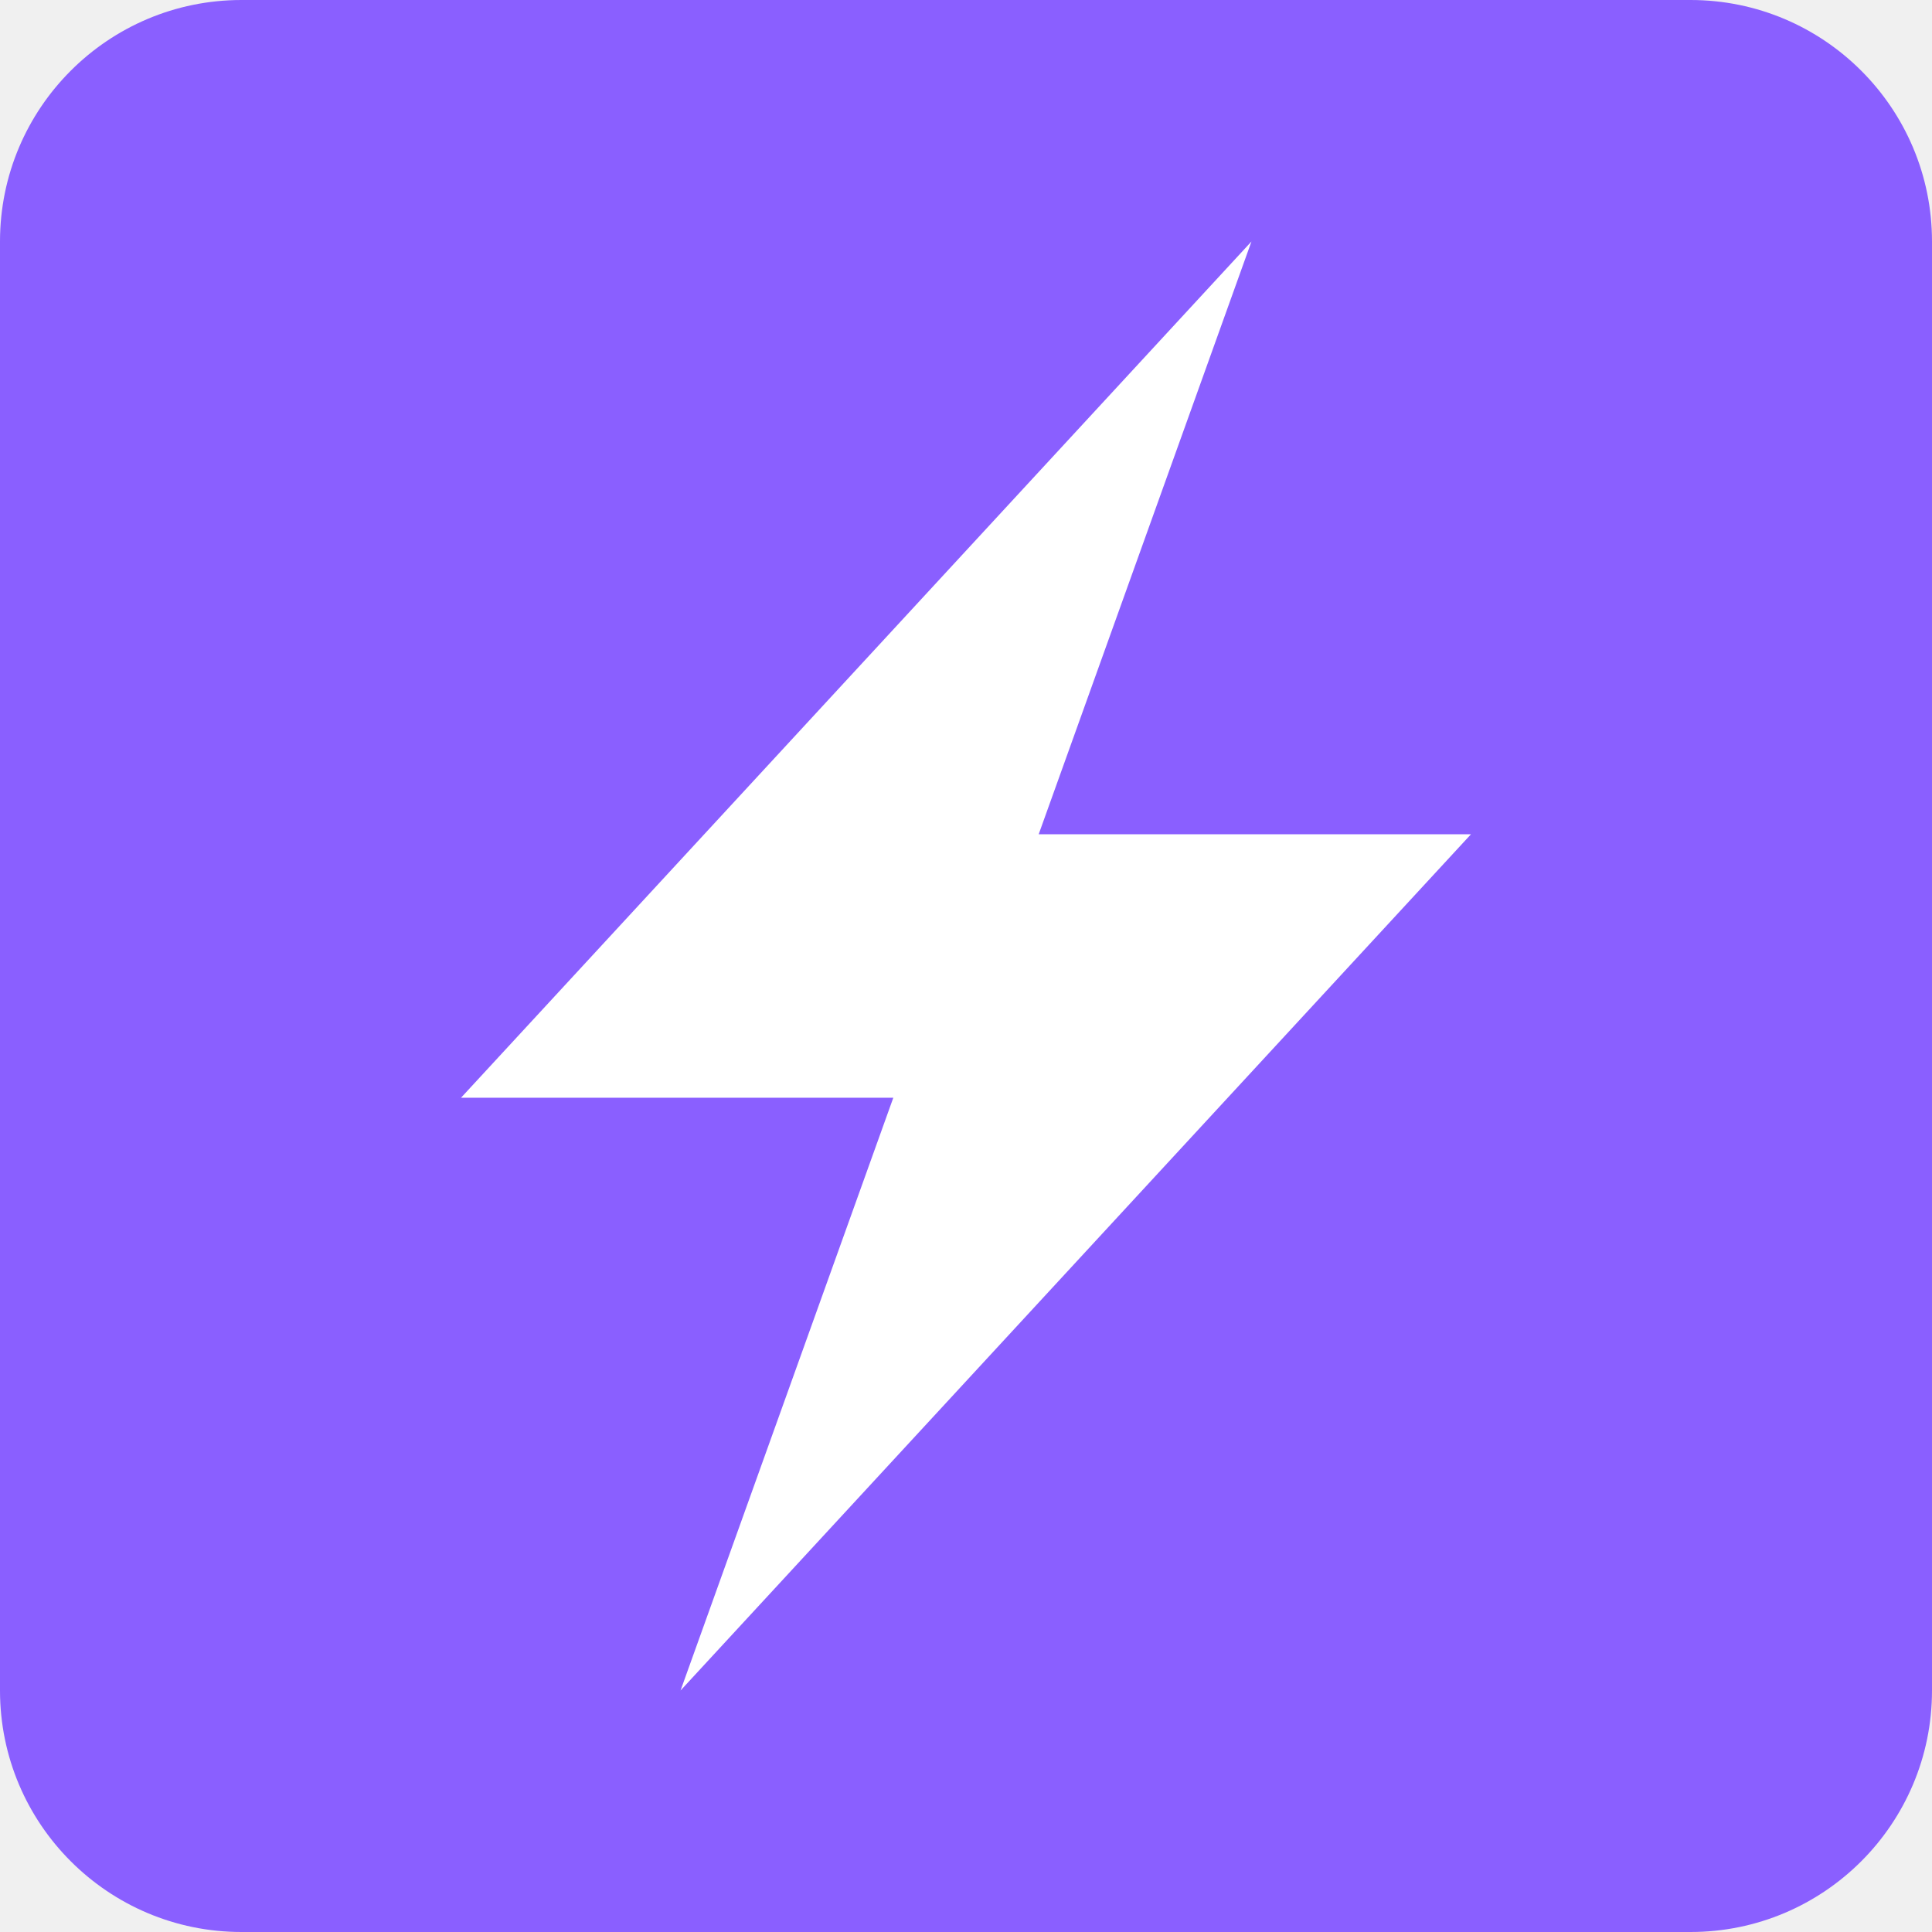
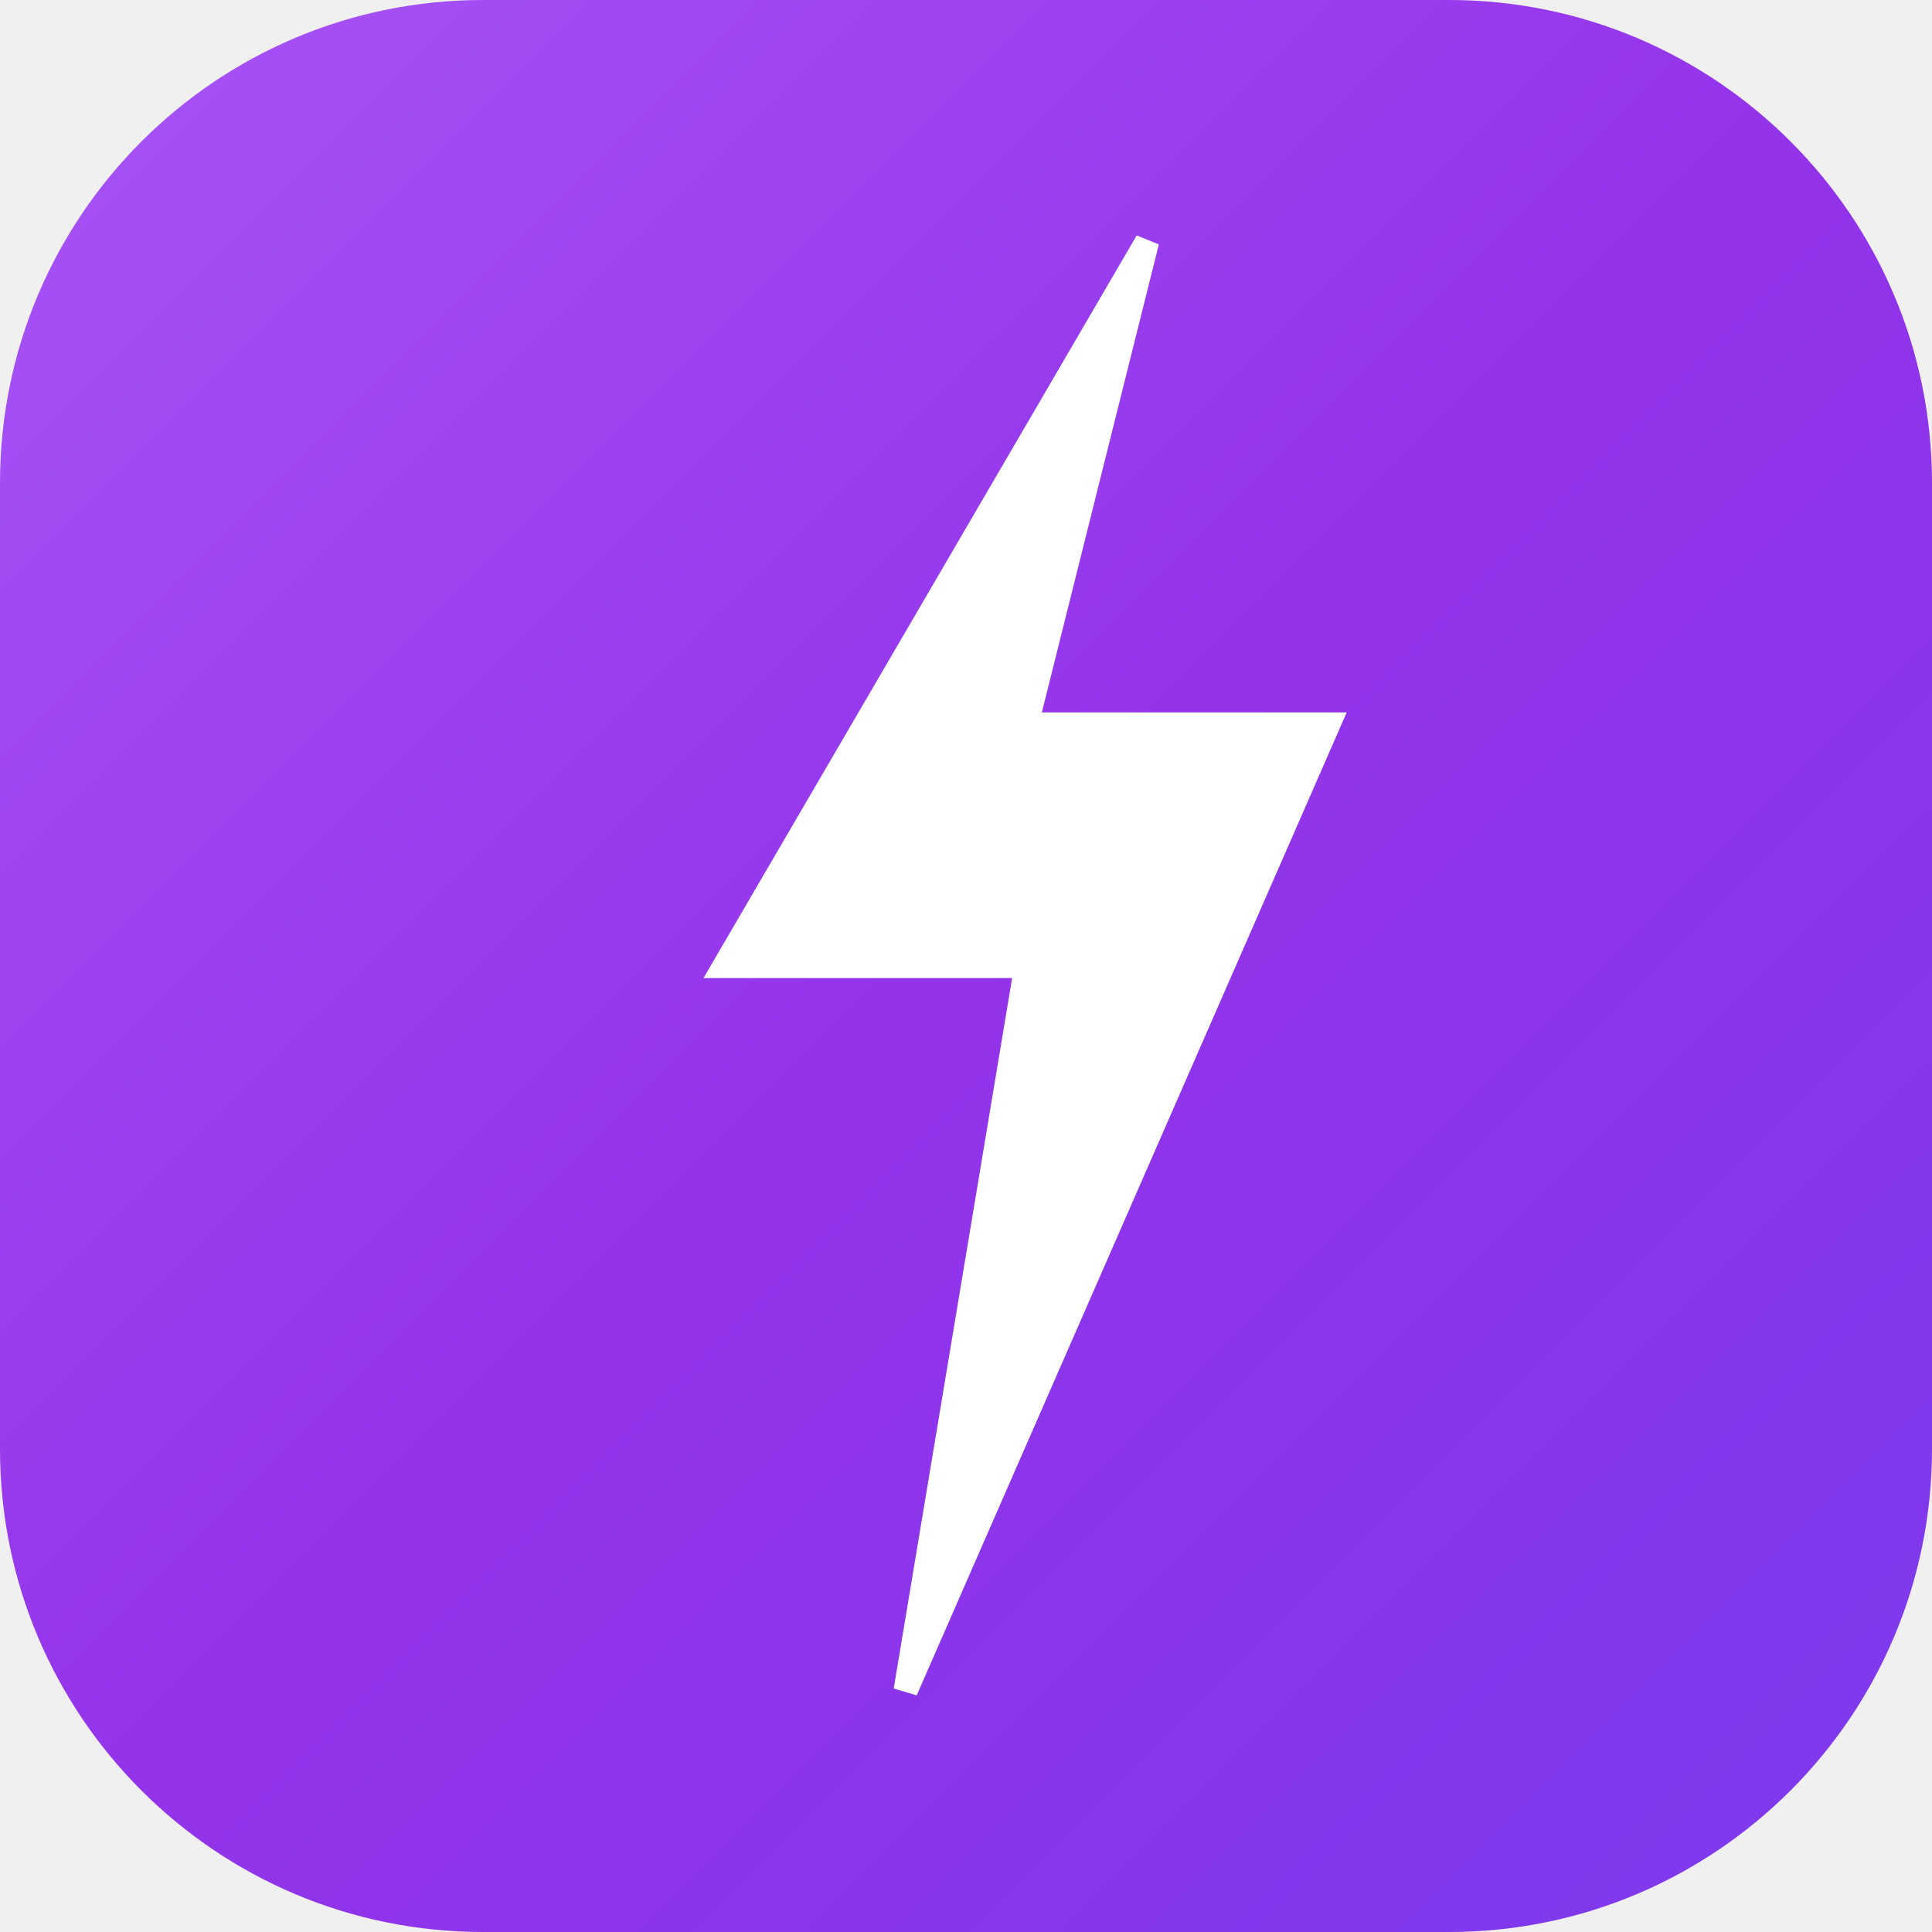
<svg xmlns="http://www.w3.org/2000/svg" viewBox="0 0 16 16" width="16" height="16">
-   <rect width="16" height="16" rx="2" fill="#8A5FFF" />
-   <path d="M7.398 9.091h-3.58L10.364 2 8.602 6.909h3.58L5.636 14l1.762-4.909Z" fill="#fff" />
+   <defs>
+     <linearGradient id="purpleGradient" x1="0%" y1="0%" x2="100%" y2="100%">
+       <stop offset="0%" stop-color="#a855f7" />
+       <stop offset="50%" stop-color="#9333ea" />
+       <stop offset="100%" stop-color="#7c3aed" />
+     </linearGradient>
+   </defs>
+   <rect width="16" height="16" rx="4" fill="url(#purpleGradient)" />
+   <path d="M9.5 2L6 8h2.5l-1 6L11 6H8.5l1-4z" fill="#fff" stroke="#fff" stroke-width="0.2" />
</svg>
